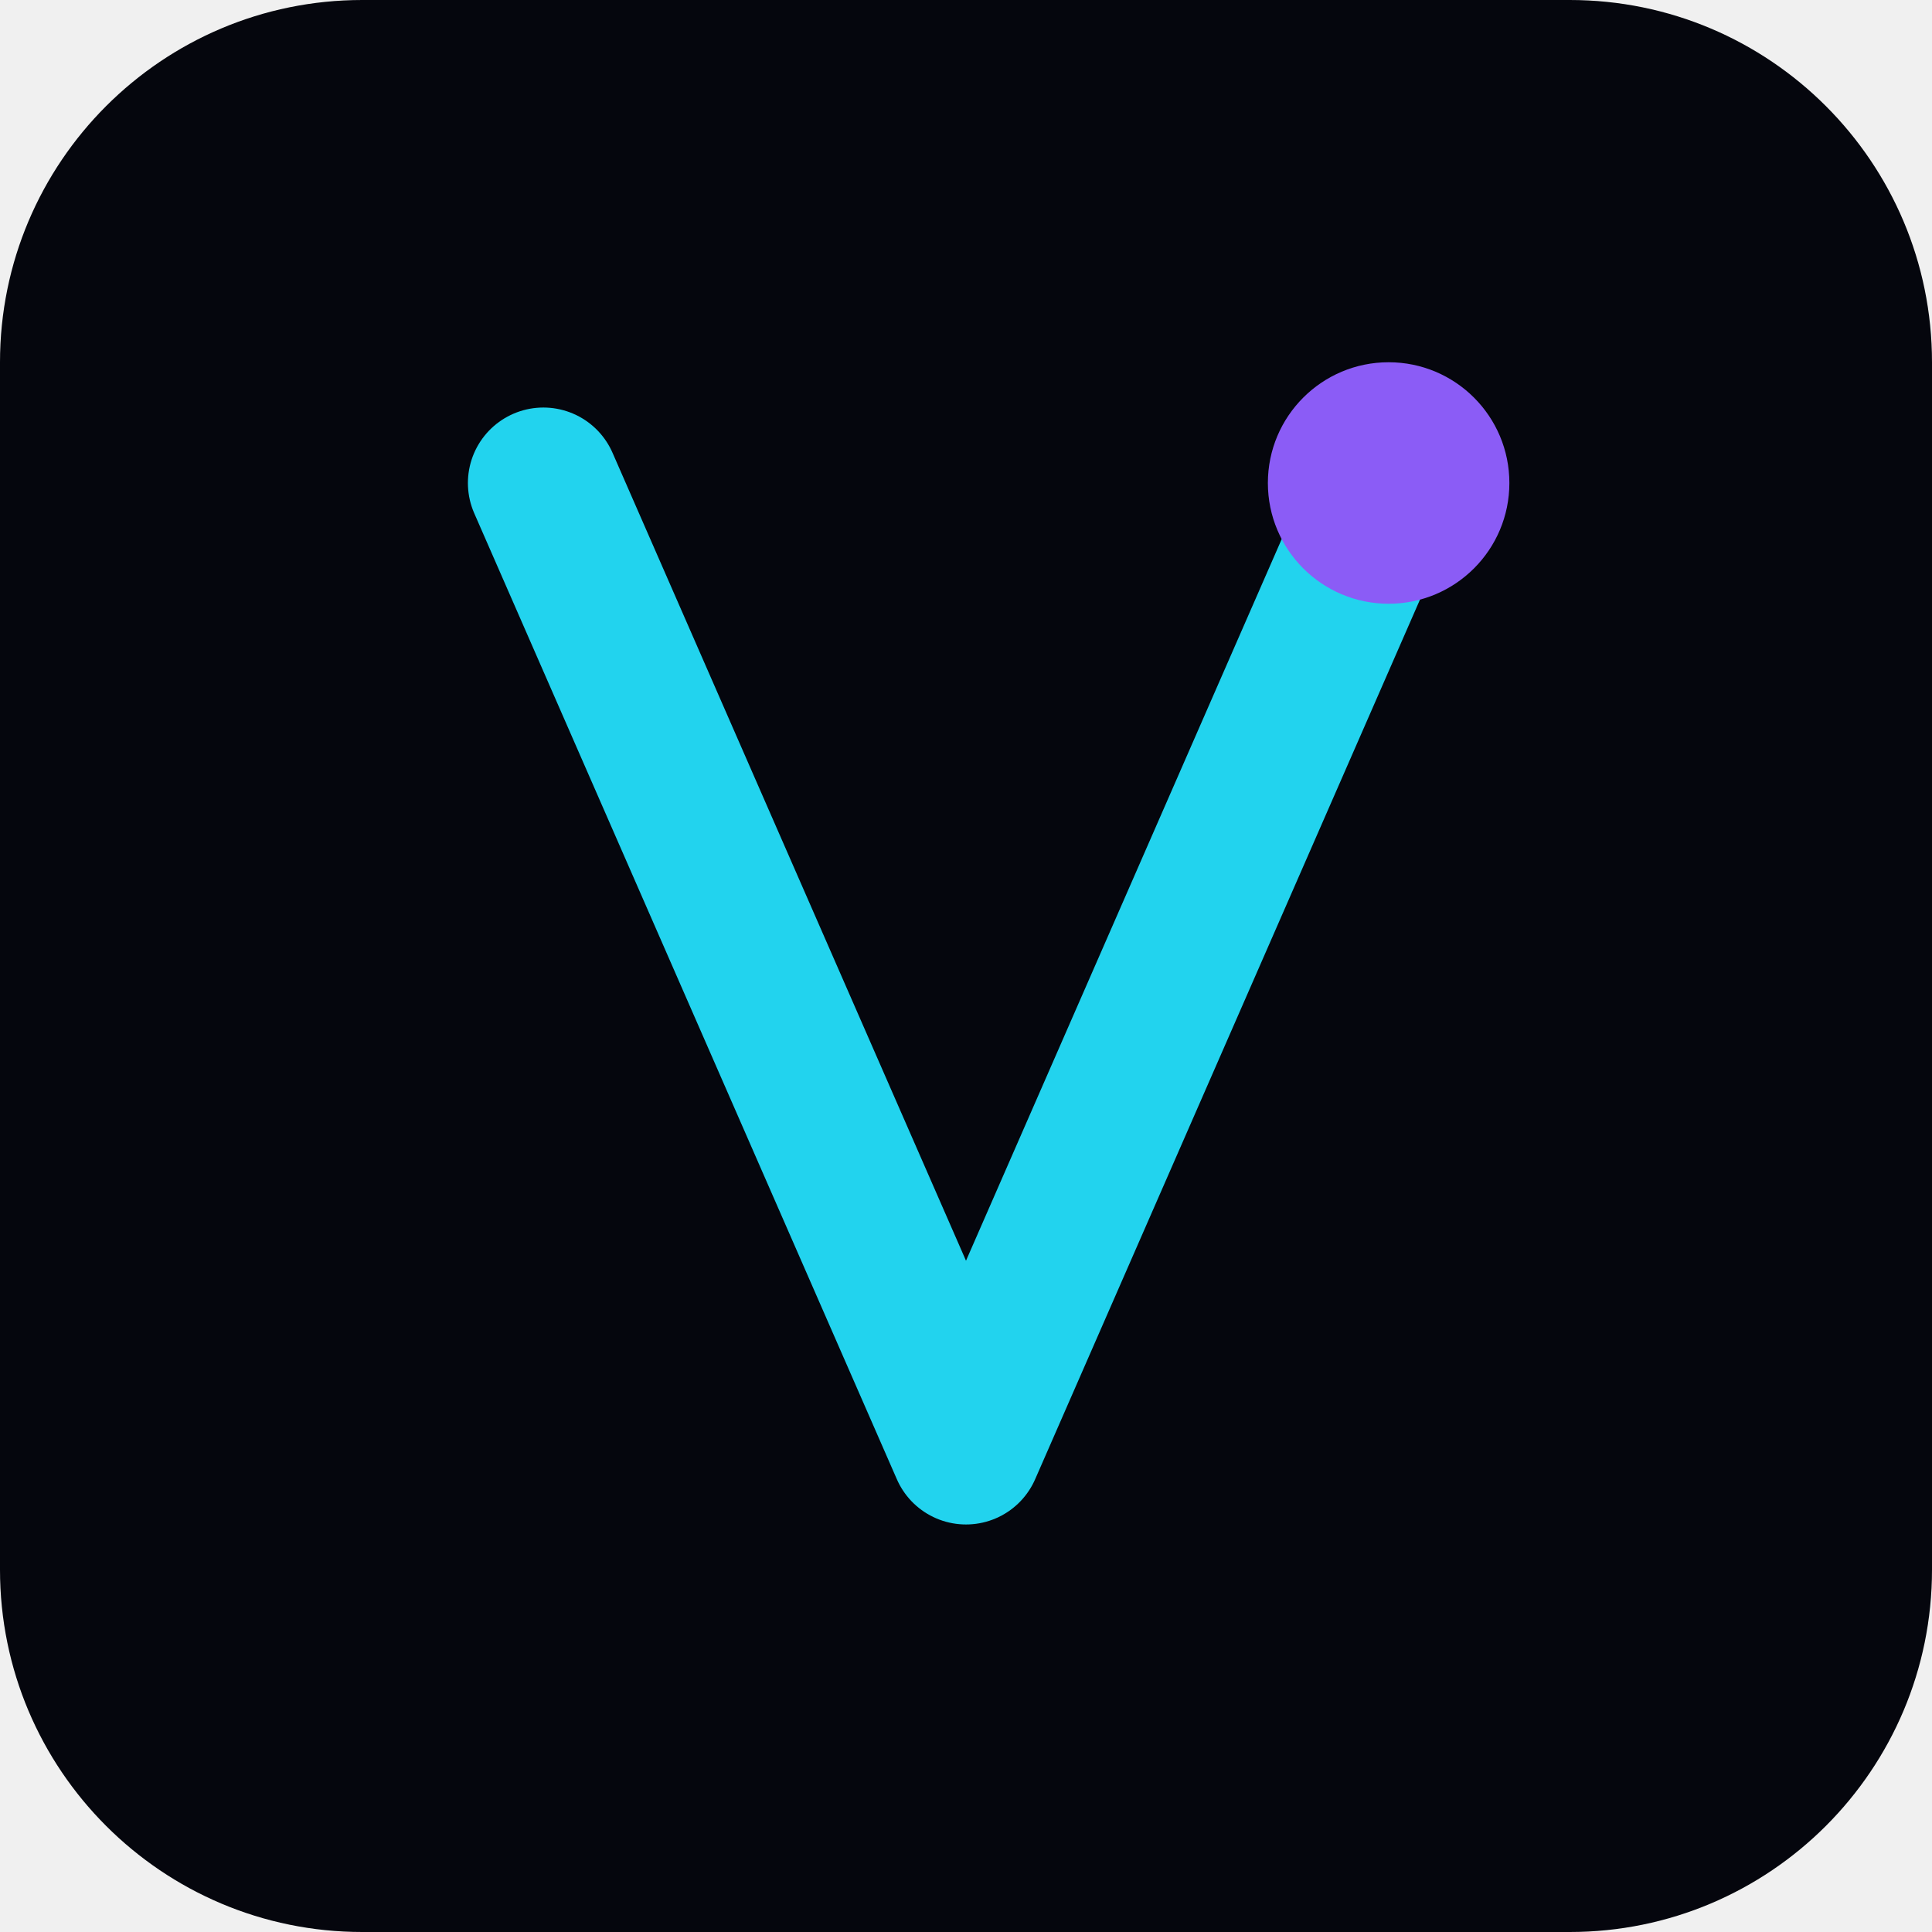
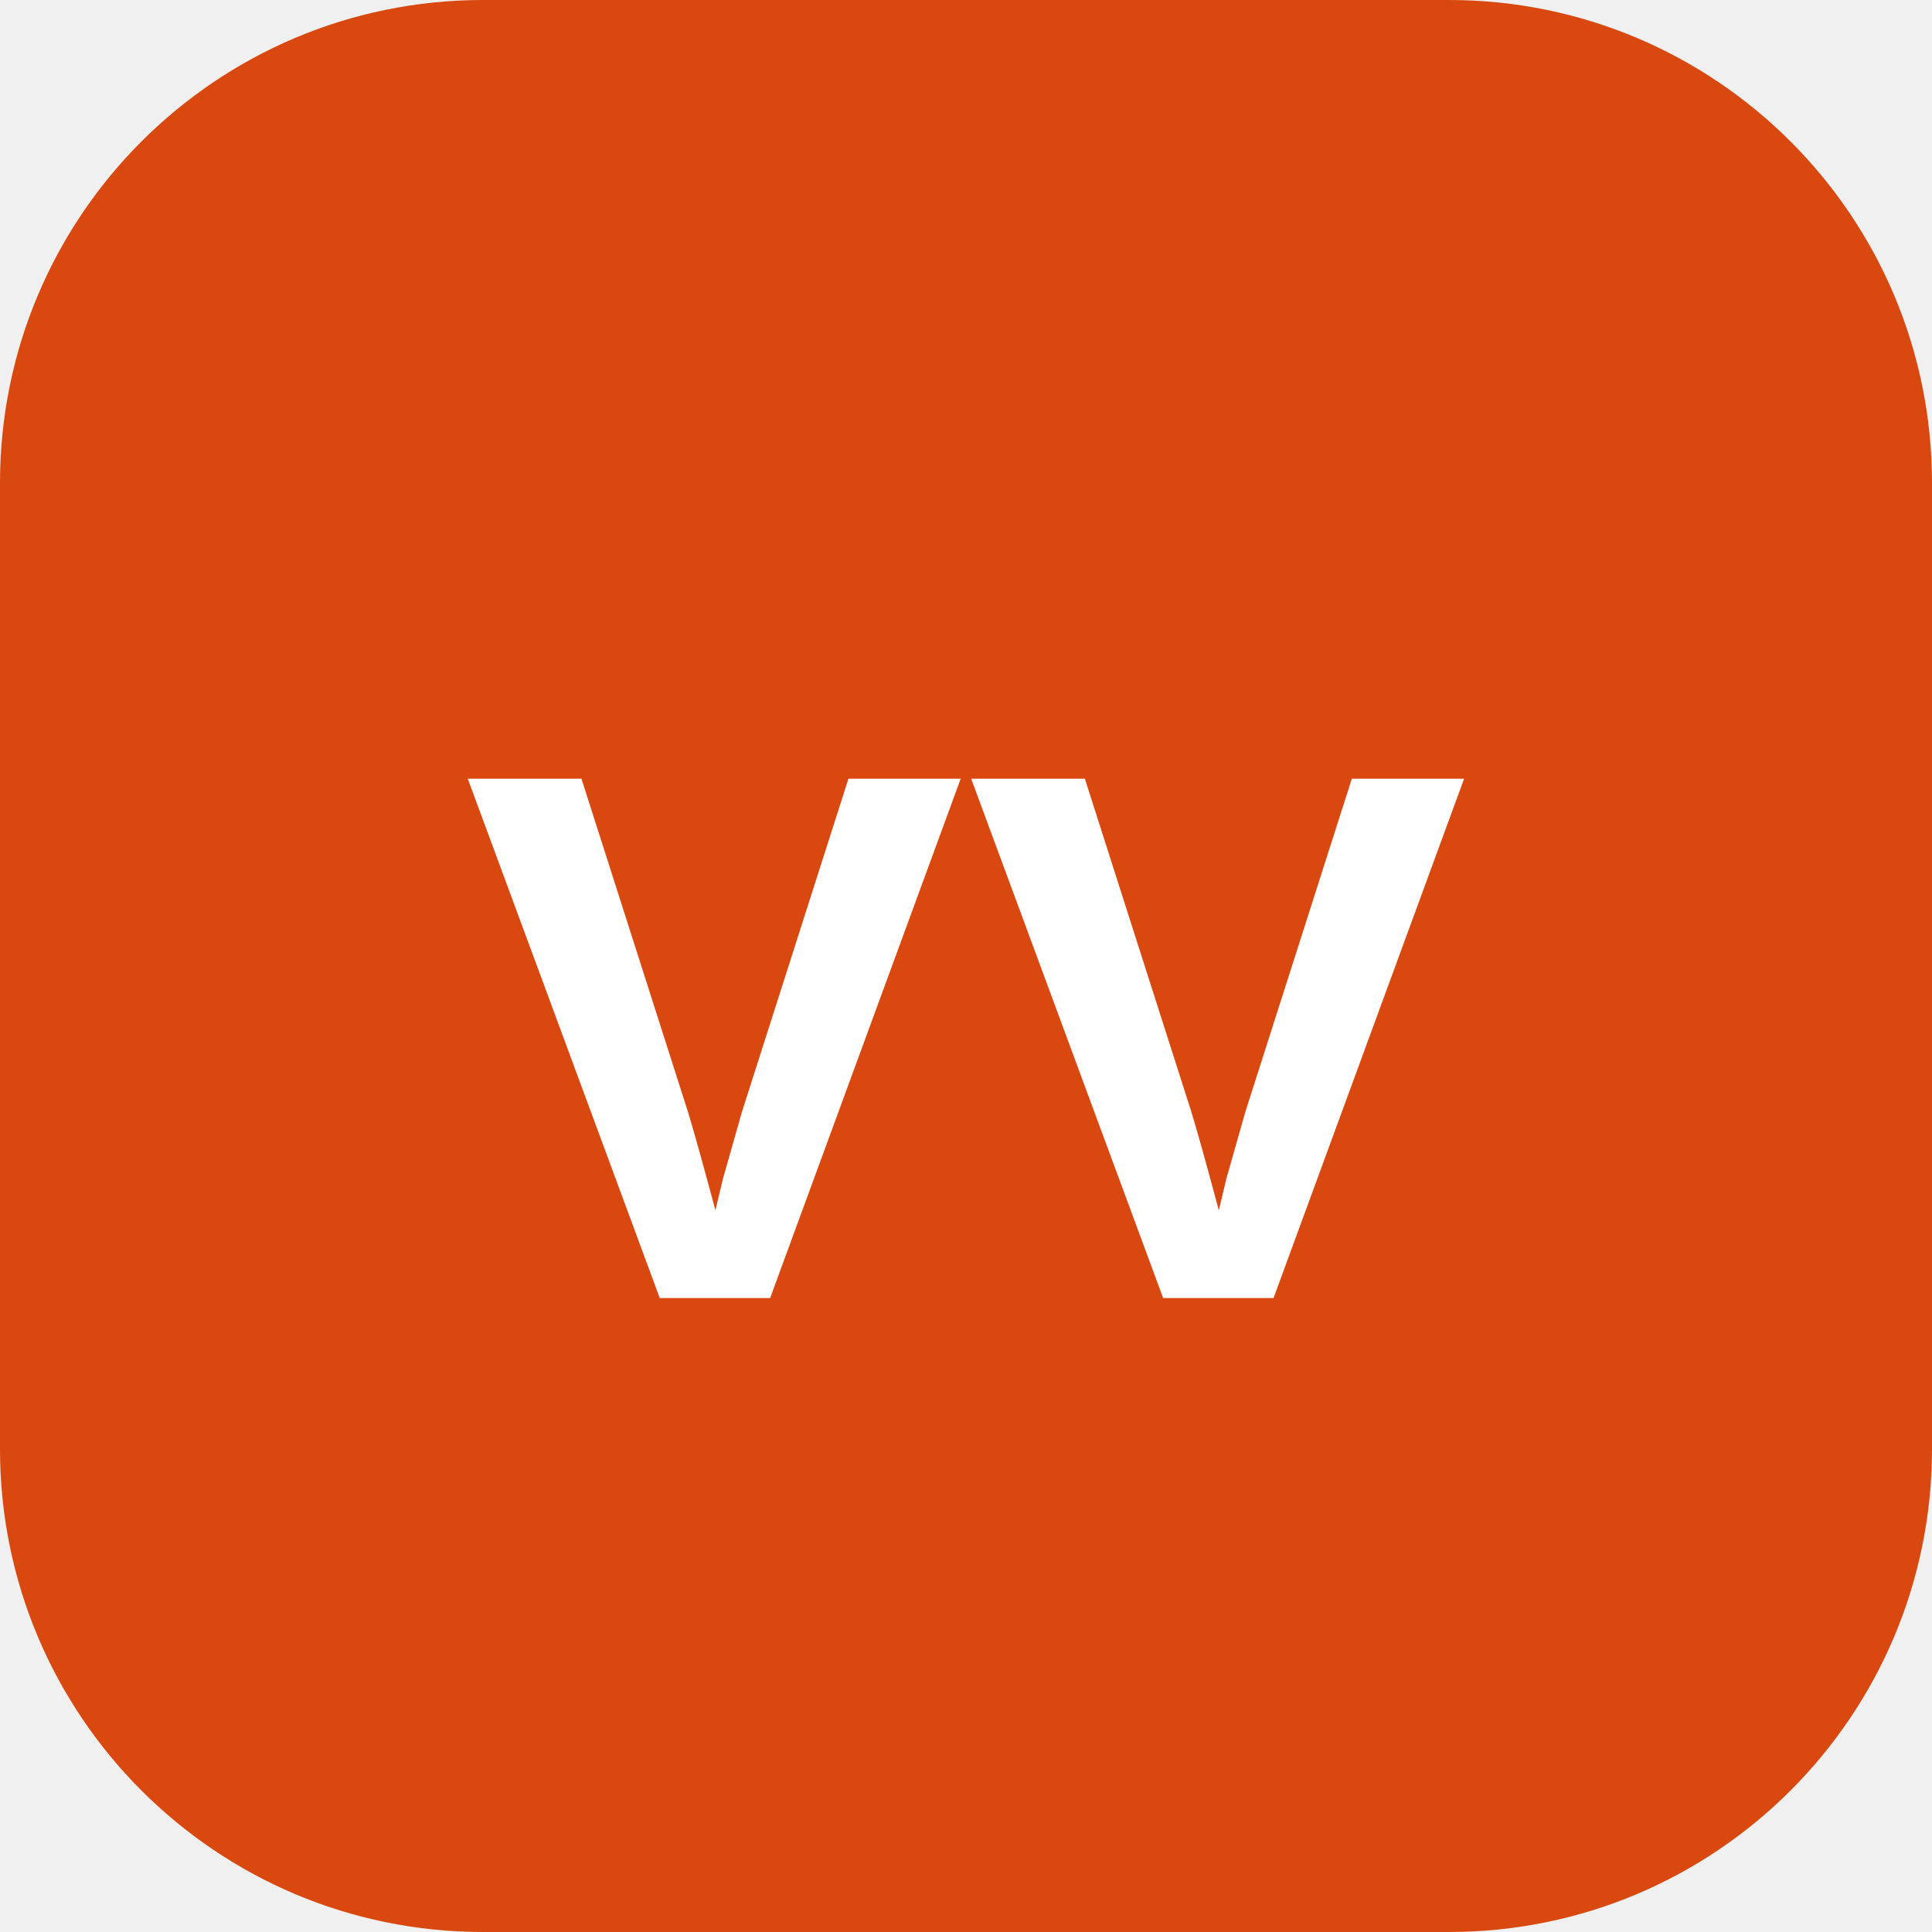
- <svg xmlns="http://www.w3.org/2000/svg" viewBox="0 0 64 64">
-   <rect width="64" height="64" rx="12" fill="#05060d" />
-   <path d="M18 16 L32 48 L46 16" fill="none" stroke="#22d3ee" stroke-width="5" stroke-linecap="round" stroke-linejoin="round" />
-   <circle cx="46" cy="16" r="4" fill="#8b5cf6" />
+ <svg xmlns="http://www.w3.org/2000/svg" viewBox="0 0 64 64" role="img" aria-label="VV">
+   <rect width="64" height="64" rx="16" fill="#D9480F" />
+   <text x="32" y="43" text-anchor="middle" font-family="Arial, Helvetica, sans-serif" font-size="25" font-weight="800" fill="#ffffff">VV</text>
</svg>
